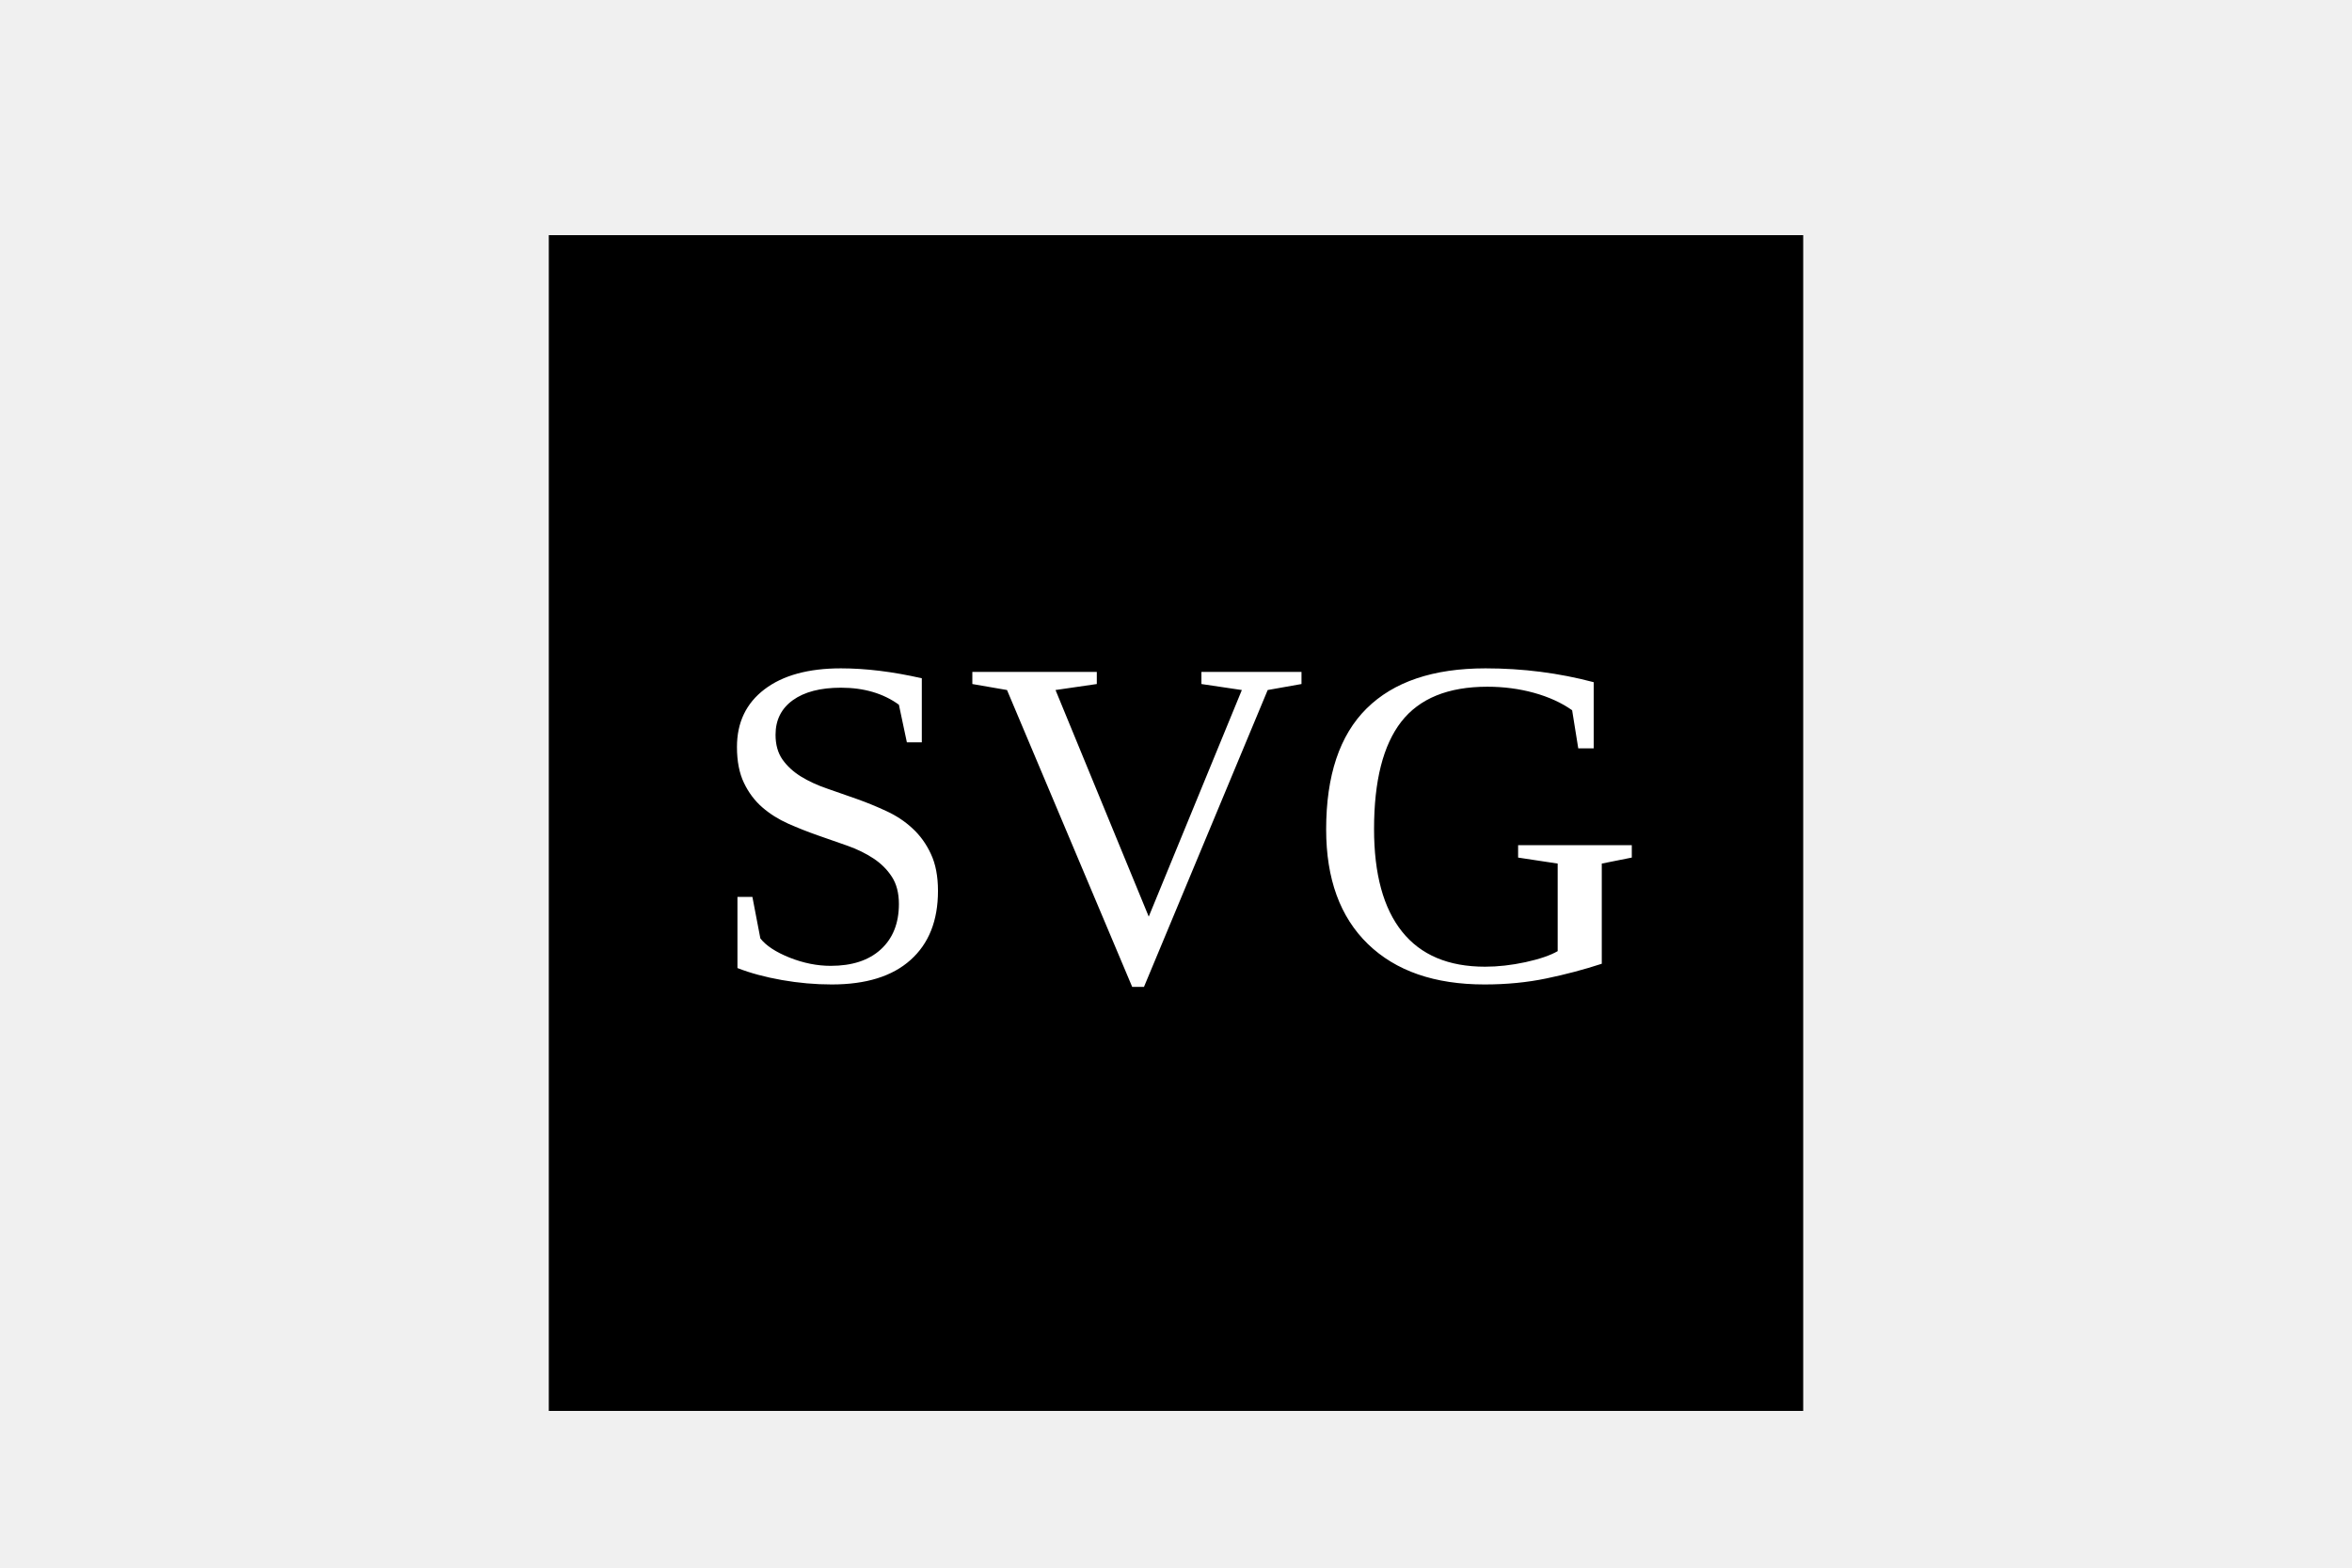
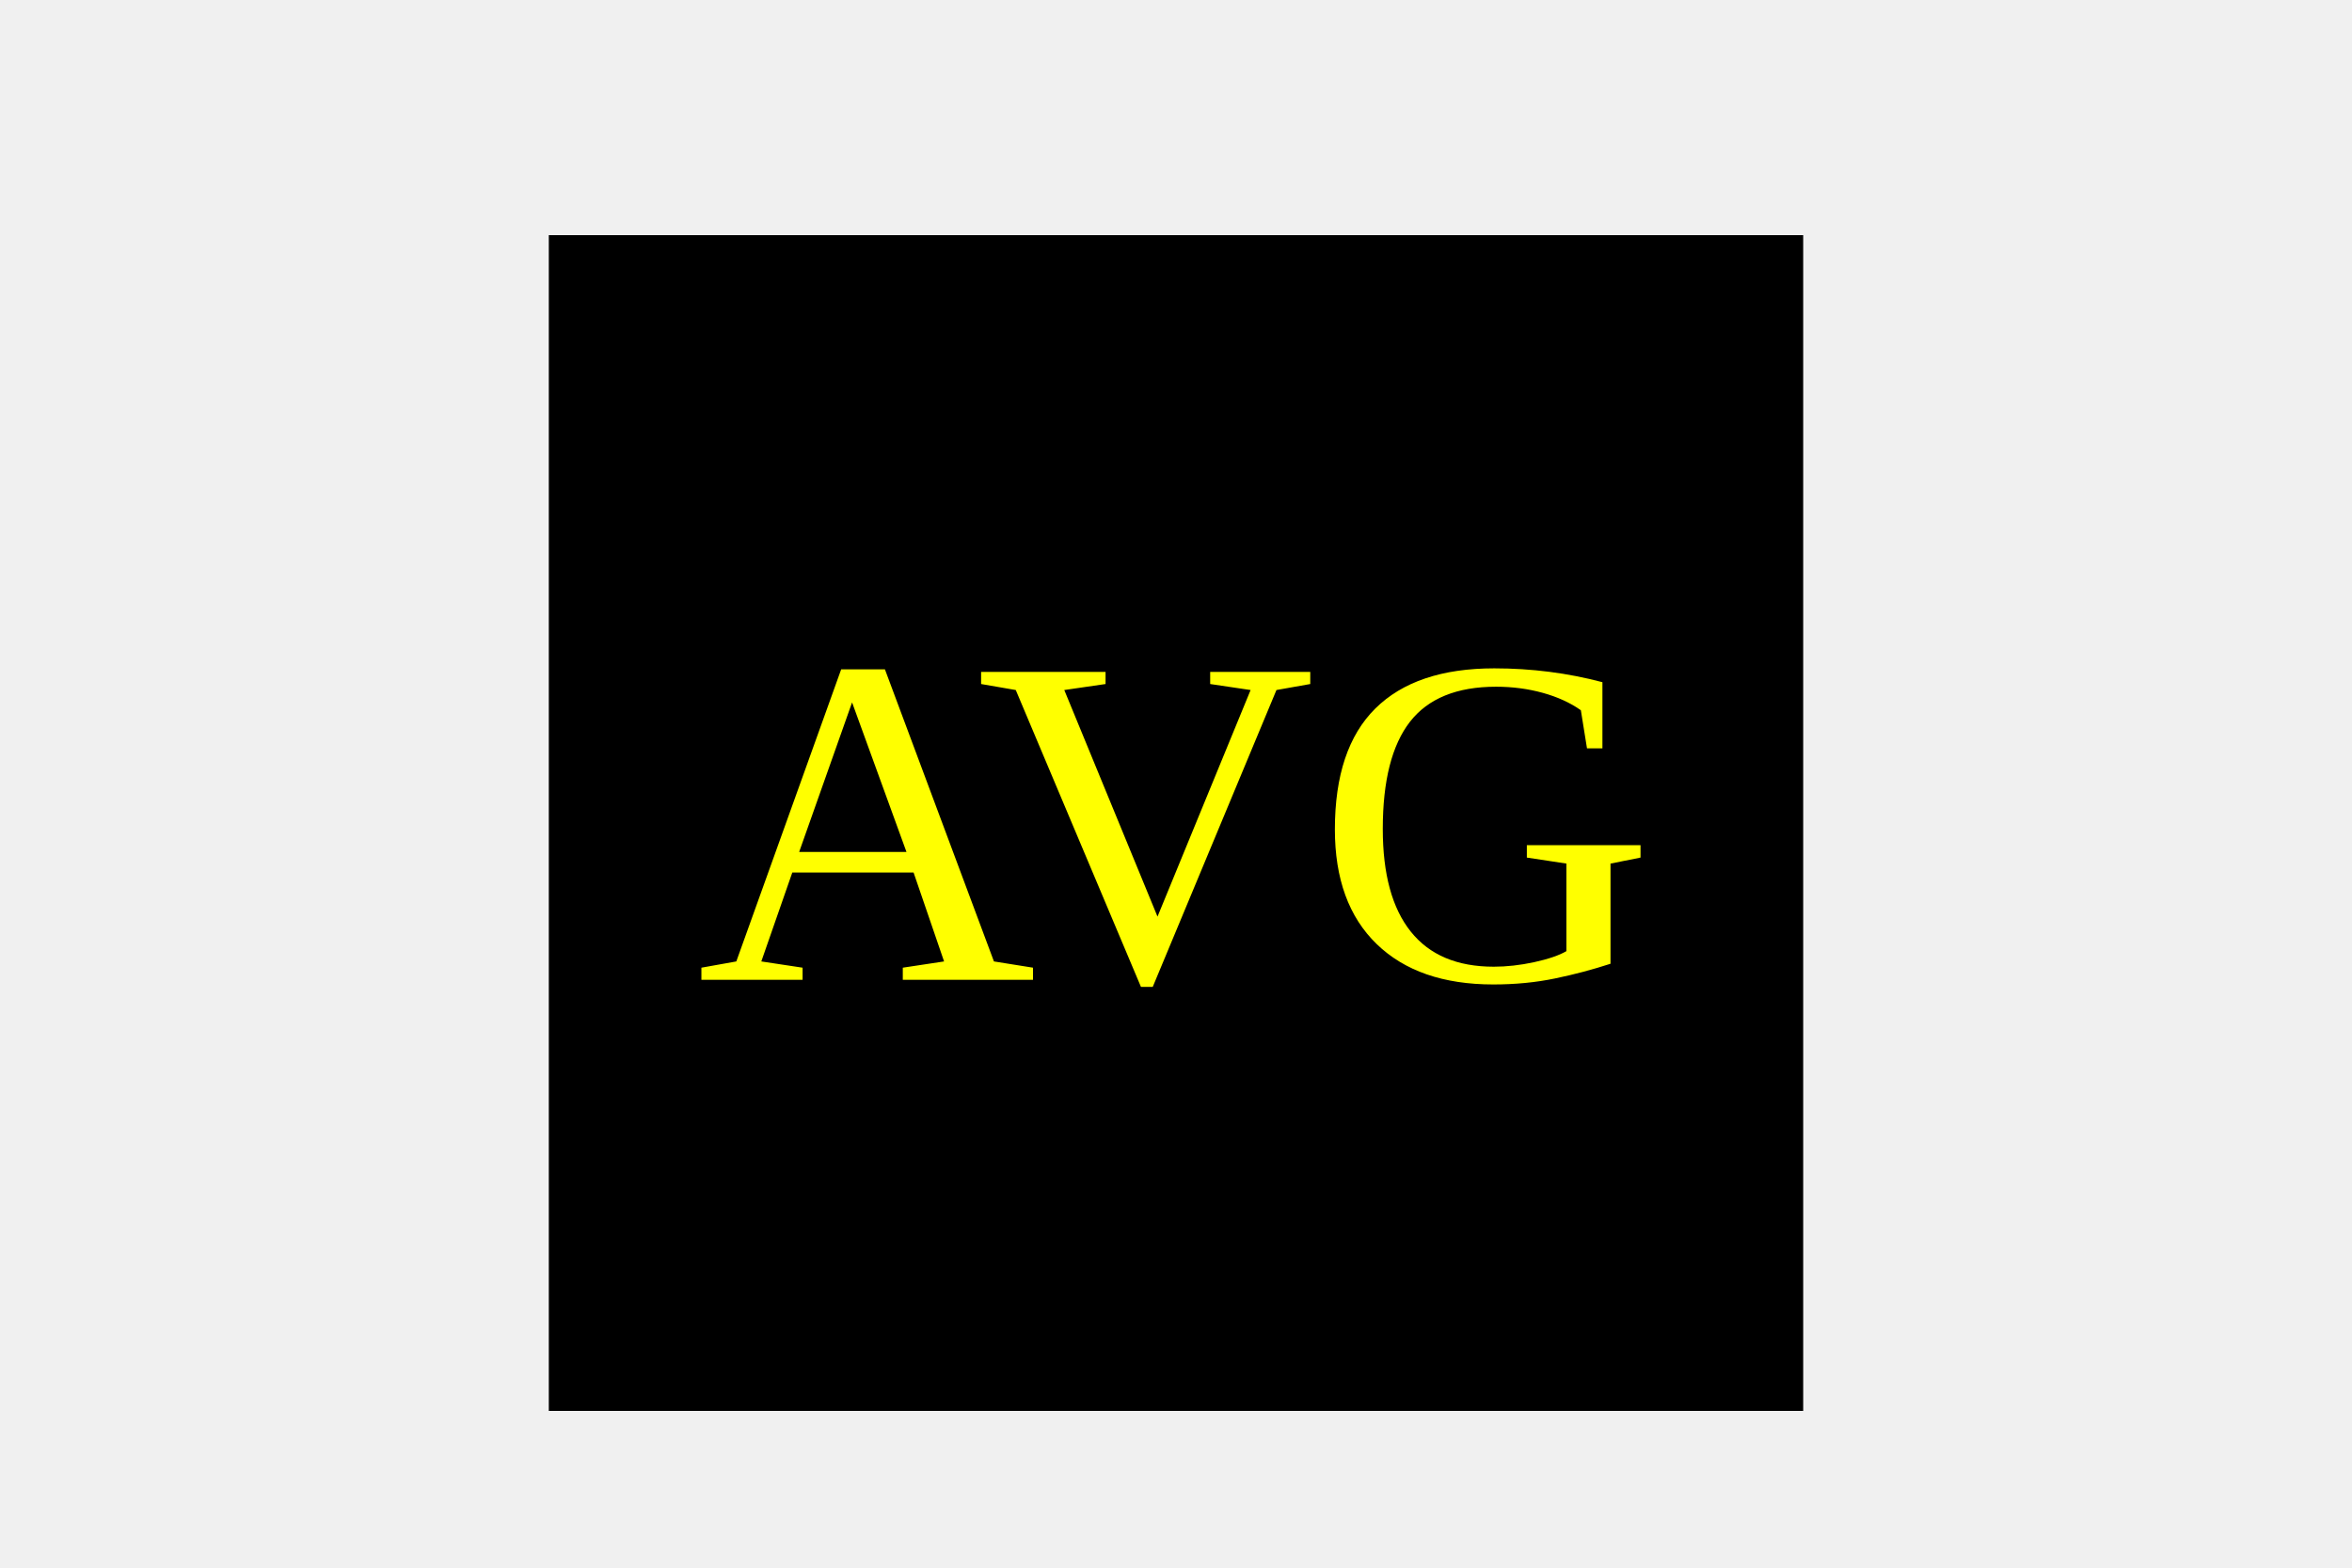
<svg xmlns="http://www.w3.org/2000/svg" version="1.1" width="300" height="200">
-   <rect x="70" y="30" width="160" height="150" /> fill="red"/&gt;
-     
-         <text x="150" y="125" font-size="60" text-anchor="middle" fill="white">SVG</text>
+   <rect x="70" y="30" width="160" height="150" fill="black" />
+   <text x="150" y="125" font-size="60" text-anchor="middle" fill="#ffff00">AVG</text>
</svg>
